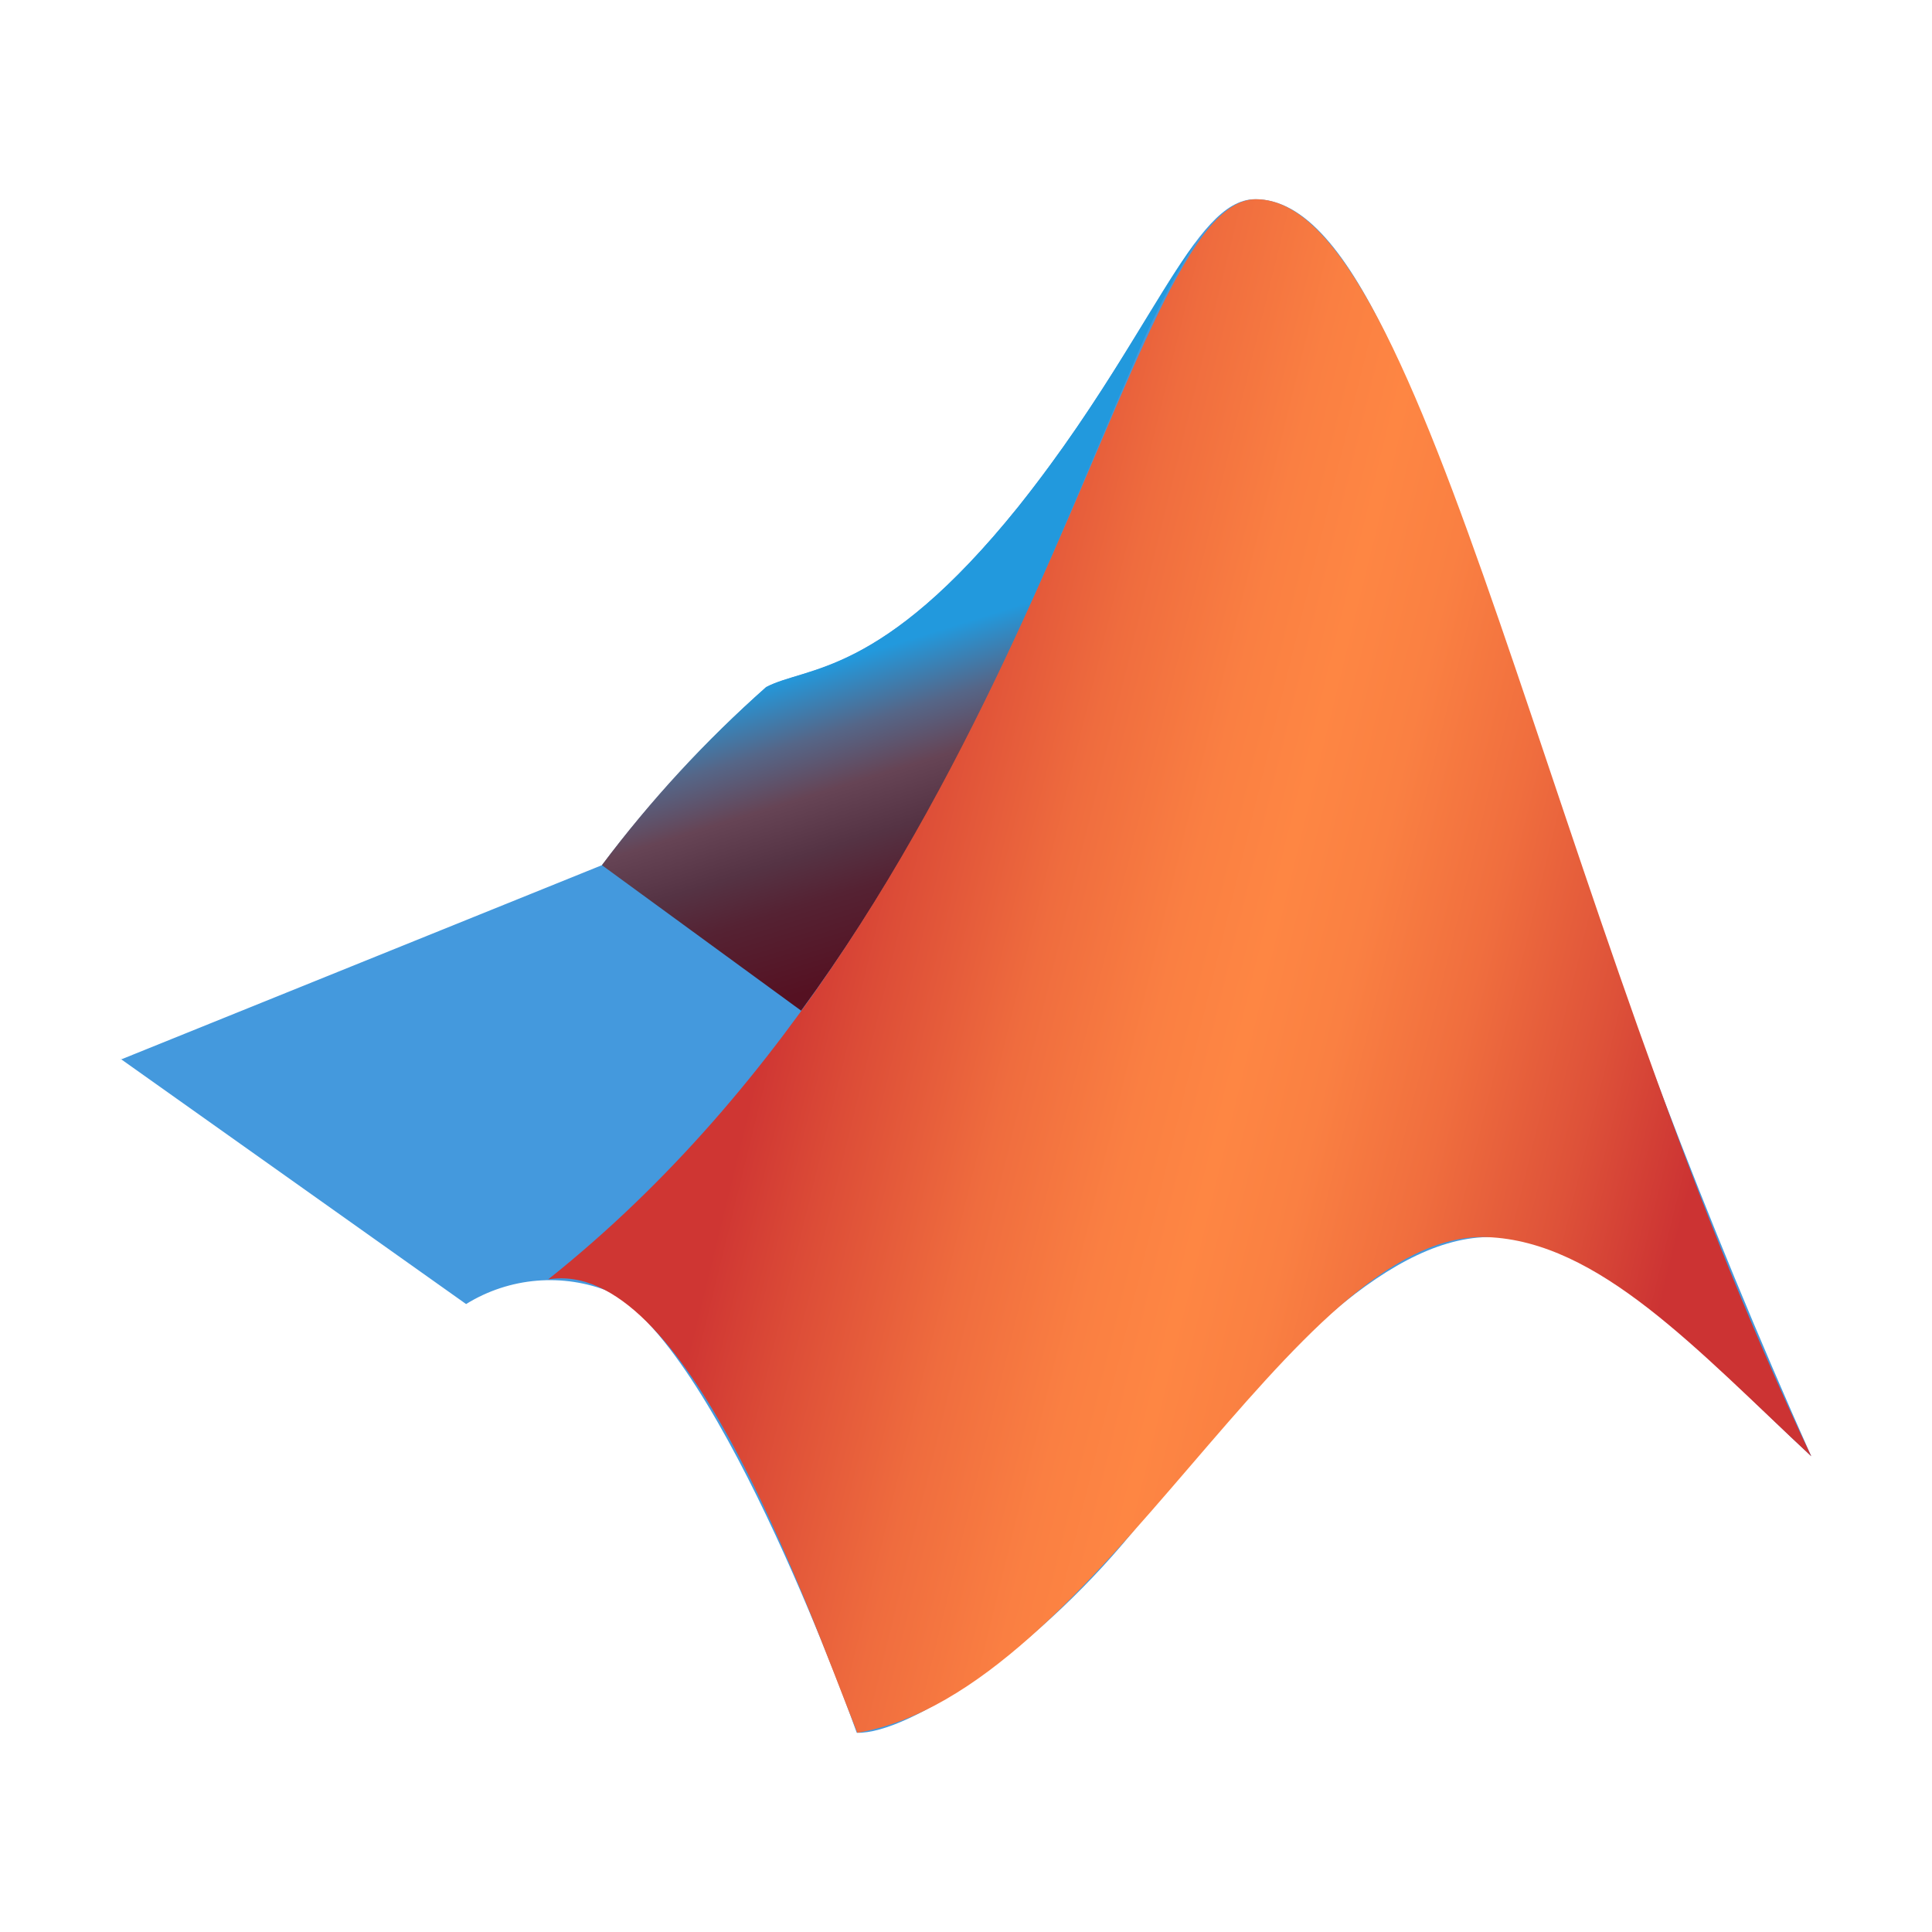
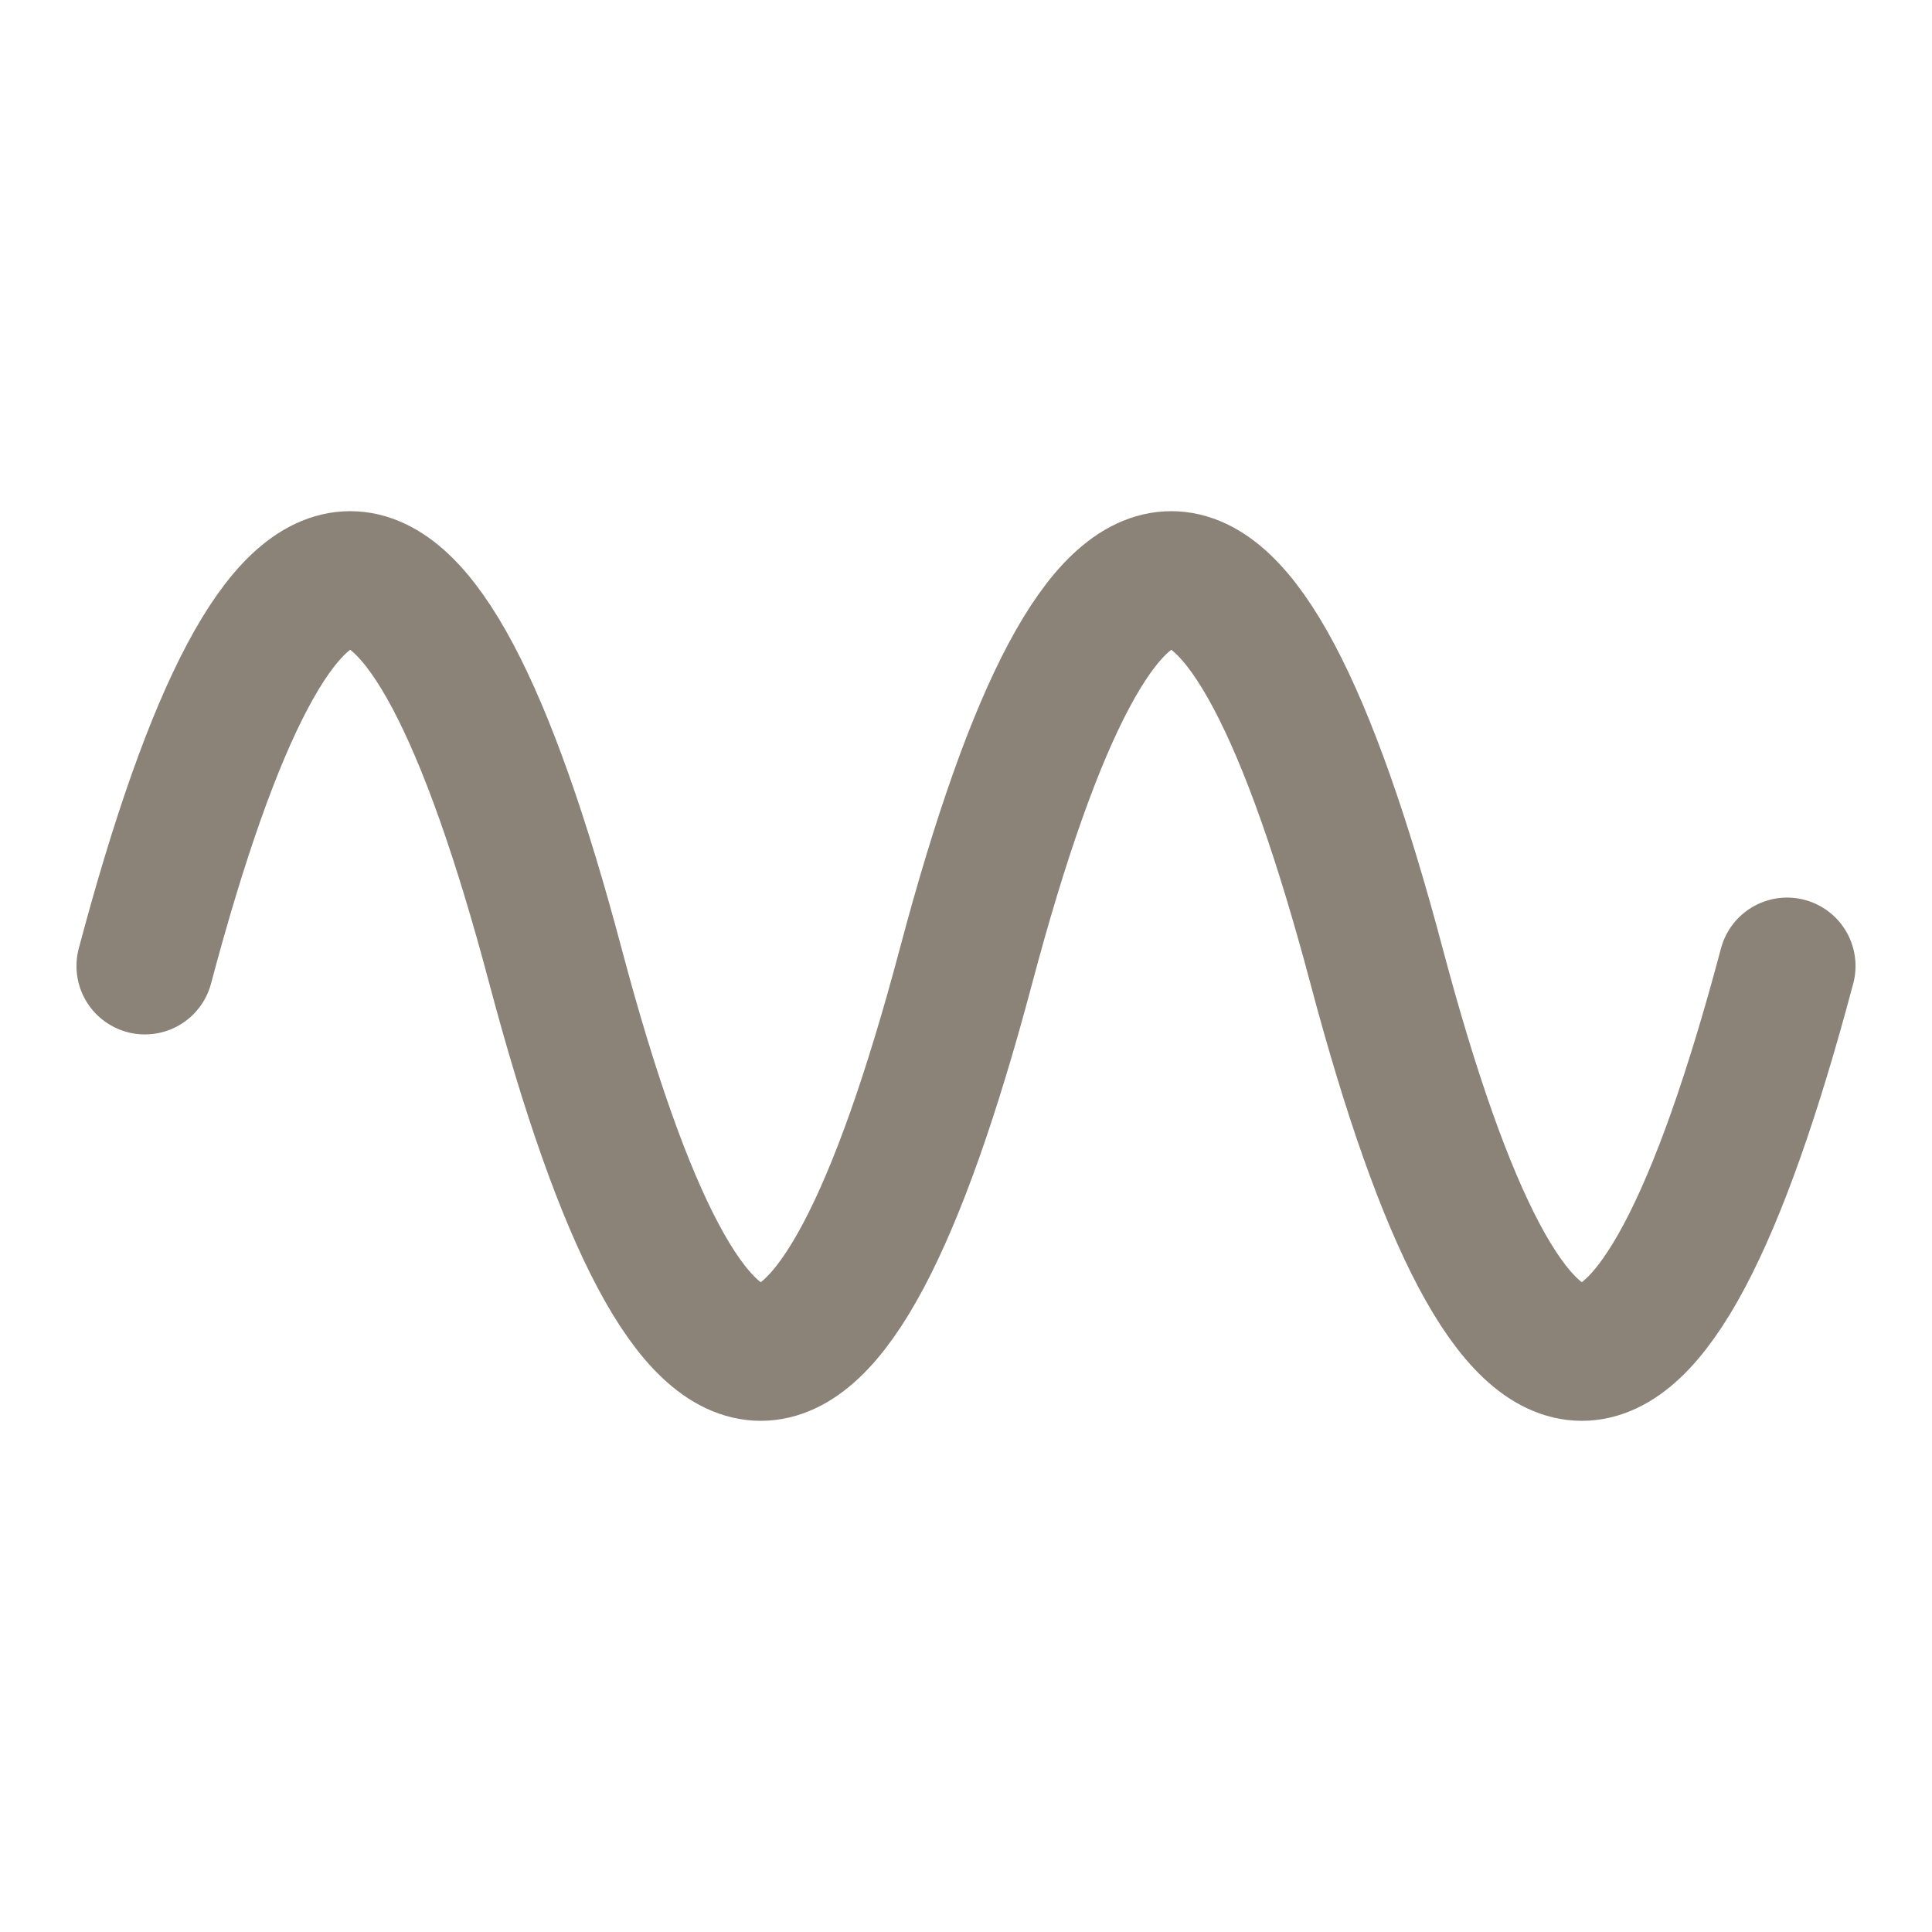
- <svg xmlns="http://www.w3.org/2000/svg" viewBox="0 0 128 128">
-   <defs>
-     <linearGradient id="matlab-original-a" gradientUnits="userSpaceOnUse" x1="16.803" y1="16.631" x2="15.013" y2="22.411" gradientTransform="matrix(4 0 0 -4 0 128)">
-       <stop offset="0" stop-color="#512" />
-       <stop offset=".23" stop-color="#523" />
-       <stop offset=".36" stop-color="#534" />
-       <stop offset=".51" stop-color="#645" />
-       <stop offset=".66" stop-color="#568" />
-       <stop offset=".84" stop-color="#29d" />
-     </linearGradient>
-     <linearGradient id="matlab-original-b" gradientUnits="userSpaceOnUse" x1="29.71" y1="18.983" x2="11.71" y2="14.563" gradientTransform="scale(4)">
-       <stop offset=".081" stop-color="#c33" />
-       <stop offset=".189" stop-color="#de5239" />
-       <stop offset=".313" stop-color="#f06e3e" />
-       <stop offset=".421" stop-color="#fa8042" />
-       <stop offset=".5" stop-color="#fe8643" />
-       <stop offset=".58" stop-color="#fa7f42" />
-       <stop offset=".696" stop-color="#ef6c3e" />
-       <stop offset=".833" stop-color="#dc4c37" />
-       <stop offset=".916" stop-color="#cf3633" />
-     </linearGradient>
-   </defs>
-   <path d="M8 70.2l31.879-12.88a82.62 82.62 0 0110.883-11.8c2.636-1.399 7.597-.641 16.68-11.918 8.796-11 11.597-20.403 15.718-20.403 6.52 0 11.32 14.082 18.602 35.403A461.75 461.75 0 00120 96.48c-7.602-7.082-14.078-14.718-21.48-14.52-6.88.161-14.52 8.321-22.88 18.802C69 109.16 60.2 114.922 56.763 114.8c0 0-8.883-25.121-16.32-29.2a10.563 10.563 0 00-9.563.797L8 70.16zm0 0" fill="#49d" />
-   <path d="M79.2 16.078c-2.68 3.602-5.92 10.203-11.76 17.524-9.082 11.277-14 10.52-16.68 11.918a78.673 78.673 0 00-10.882 11.8l13.2 9.64C64.28 51.68 70.28 35.122 74.96 24.399a54.649 54.649 0 014.238-8.32zm0 0" fill="url(#matlab-original-a)" />
-   <path d="M83.2 13.2c-8.72 0-14.68 45.921-46.88 71.562 9.04-1.48 16.88 20.957 20.48 30.039 16-2.723 28.802-33.32 41.72-32.84 7.402.277 13.878 7.437 21.48 14.52C102.64 60 94.52 13.198 83.2 13.198zm0 0" fill="url(#matlab-original-b)" />
+ <svg xmlns="http://www.w3.org/2000/svg" viewBox="0 0 24 24">
+   <g fill="none" stroke="#8b8278" stroke-width="1.7" stroke-linecap="round" stroke-linejoin="round">
+     <path d="M1.8 12c1.7-6.4 3.4-6.4 5.1 0s3.4 6.4 5.1 0 3.4-6.4 5.1 0 3.4 6.4 5.1 0" />
+   </g>
</svg>
